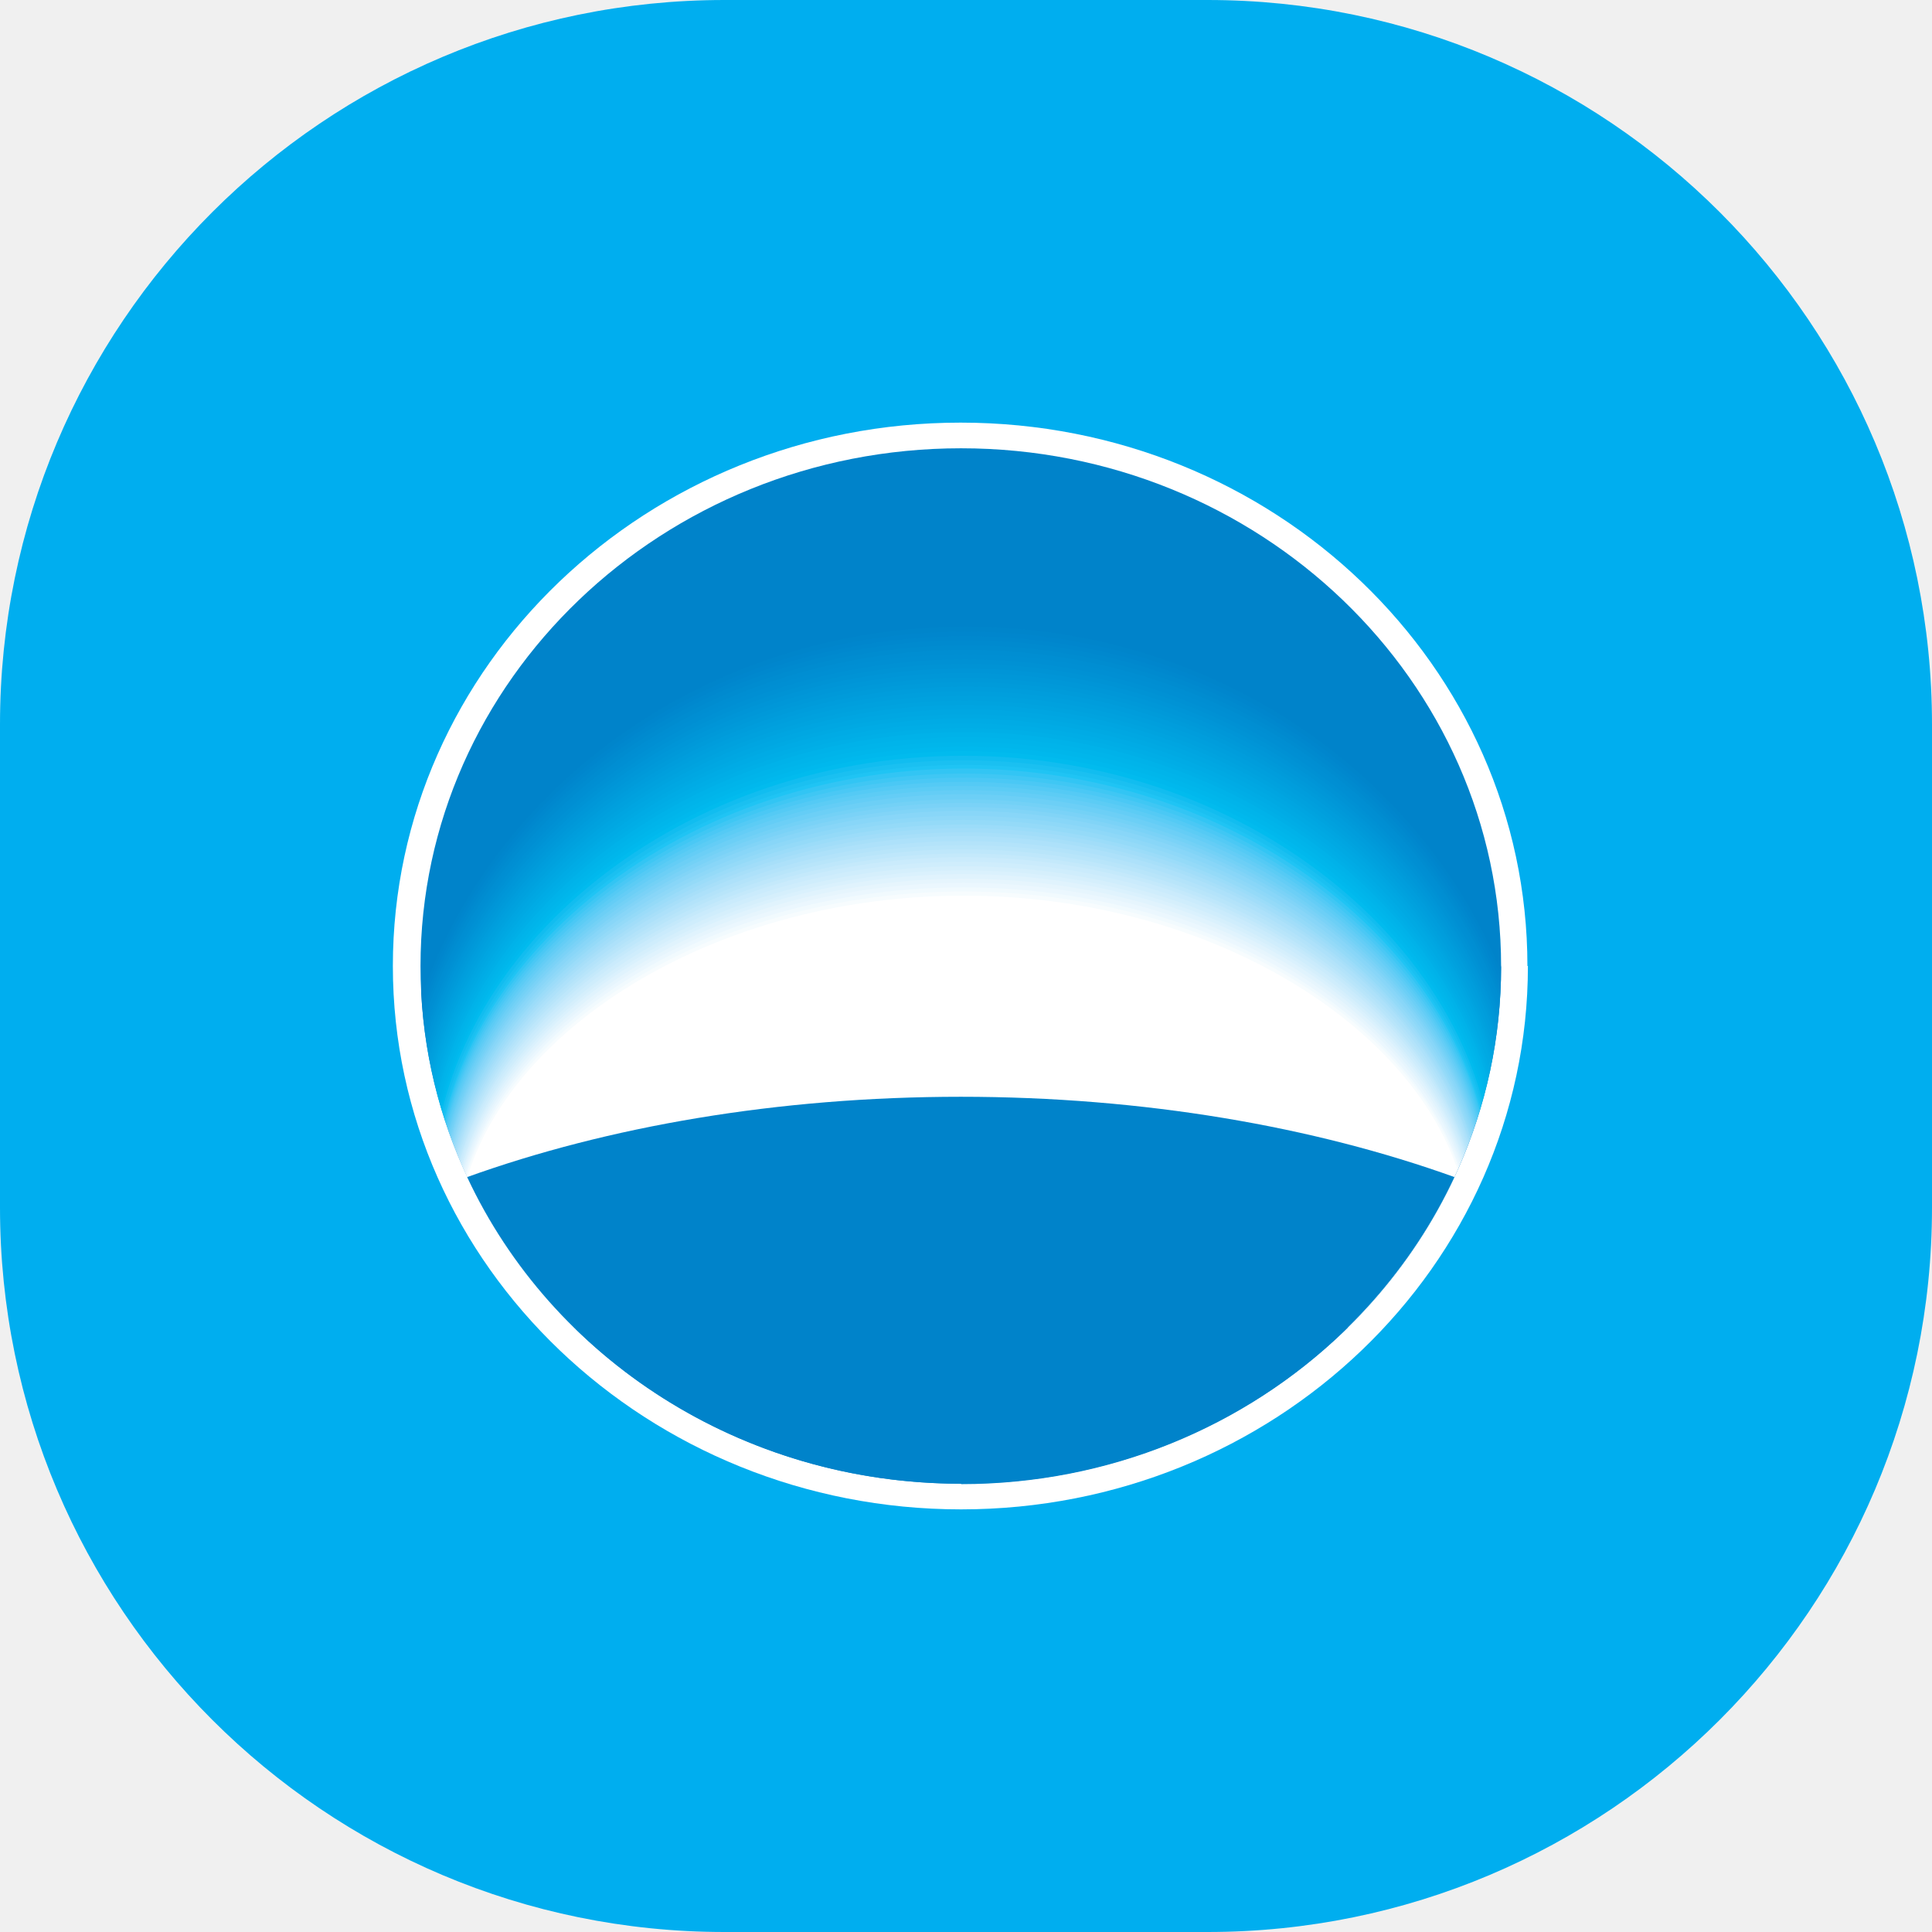
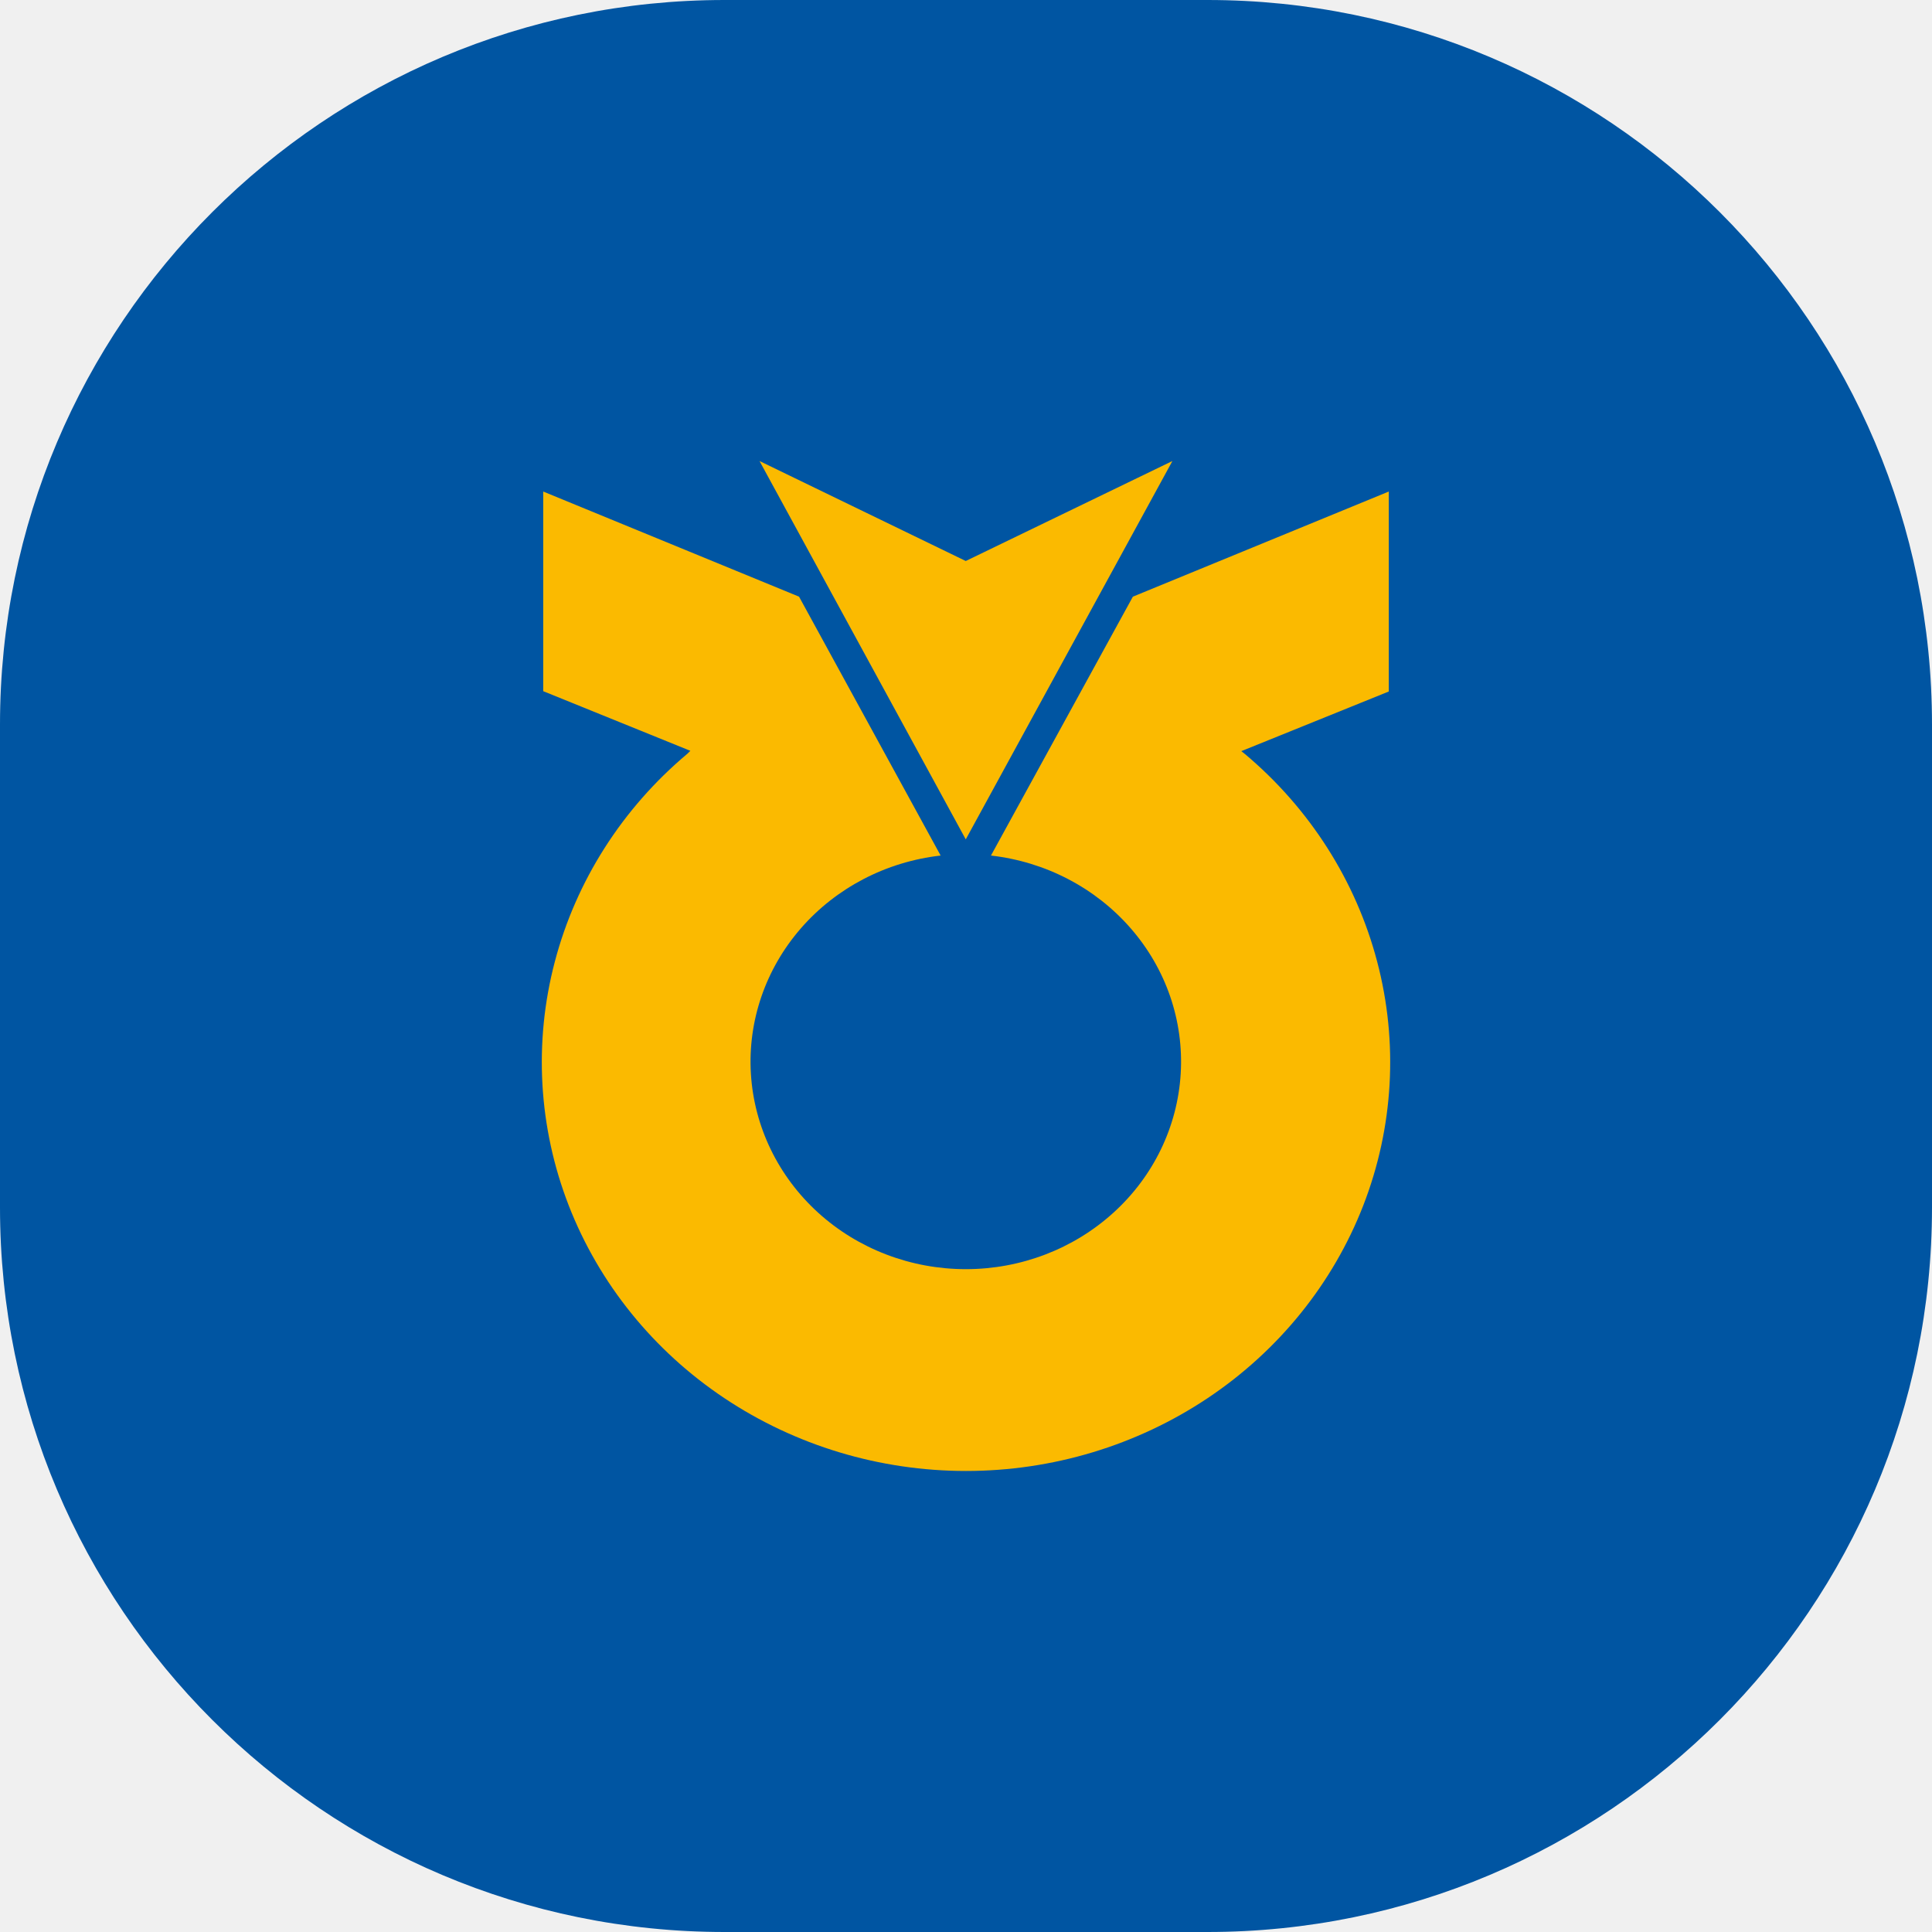
- <svg xmlns="http://www.w3.org/2000/svg" width="32" height="32" viewBox="0 0 32 32" fill="none">
-   <path d="M0 12C0 5.373 5.373 0 12 0H20C26.627 0 32 5.373 32 12V20C32 26.627 26.627 32 20 32H12C5.373 32 0 26.627 0 20V12Z" fill="#00AEEF" />
-   <g clip-path="url(#clip0_13996_7819)">
-     <path d="M25.307 16C25.307 20.97 21.099 25 15.918 25C10.736 25 6.507 20.97 6.507 16C6.507 11.03 10.722 7 15.911 7C21.099 7 25.299 11.03 25.299 16H25.307Z" fill="white" />
-     <path d="M15.918 24.582C20.855 24.582 24.863 20.743 24.863 16.007C24.863 11.27 20.855 7.425 15.918 7.425C10.98 7.425 6.965 11.264 6.965 16C6.965 20.736 10.973 24.575 15.918 24.575V24.582Z" fill="#0083CA" />
-     <mask id="mask0_13996_7819" style="mask-type:luminance" maskUnits="userSpaceOnUse" x="6" y="7" width="19" height="18">
-       <path d="M15.918 24.582C20.855 24.582 24.863 20.743 24.863 16.007C24.863 11.27 20.855 7.432 15.918 7.432C10.98 7.432 6.965 11.27 6.965 16.007C6.965 20.743 10.973 24.582 15.918 24.582Z" fill="white" />
-     </mask>
-     <g mask="url(#mask0_13996_7819)">
-       <path d="M15.996 20.14C19.932 20.14 23.303 21.196 24.756 22.683C25.235 21.621 25.5 20.442 25.5 19.215C25.5 14.293 21.242 10.311 15.996 10.311C10.751 10.311 6.5 14.293 6.5 19.222C6.5 20.449 6.772 21.621 7.244 22.683C8.69 21.196 12.06 20.14 15.996 20.14Z" fill="#0083CA" />
-       <path d="M15.996 20.147C19.925 20.147 23.282 21.196 24.727 22.67C25.207 21.621 25.471 20.449 25.471 19.229C25.471 14.341 21.228 10.379 15.996 10.379C10.765 10.379 6.521 14.348 6.521 19.235C6.521 20.456 6.786 21.621 7.266 22.67C8.711 21.189 12.075 20.147 15.996 20.147Z" fill="#0085CB" />
-       <path d="M15.996 20.161C19.918 20.161 23.267 21.196 24.706 22.663C25.185 21.621 25.45 20.462 25.45 19.249C25.45 14.403 21.213 10.462 15.996 10.462C10.78 10.462 6.543 14.41 6.543 19.249C6.543 20.456 6.808 21.614 7.287 22.656C8.726 21.189 12.082 20.154 15.989 20.154L15.996 20.161Z" fill="#0086CD" />
-       <path d="M15.996 20.168C19.904 20.168 23.246 21.196 24.684 22.649C25.164 21.614 25.421 20.462 25.421 19.263C25.421 14.458 21.199 10.537 15.989 10.537C10.779 10.537 6.572 14.465 6.572 19.27C6.572 20.469 6.836 21.614 7.316 22.649C8.754 21.196 12.096 20.168 15.996 20.168Z" fill="#0088CE" />
-       <path d="M15.989 20.174C19.889 20.174 23.224 21.196 24.655 22.635C25.128 21.607 25.393 20.469 25.393 19.276C25.393 14.513 21.178 10.605 15.989 10.605C10.801 10.605 6.593 14.519 6.593 19.283C6.593 20.476 6.858 21.607 7.33 22.635C8.761 21.196 12.096 20.174 15.989 20.174Z" fill="#008ACF" />
-       <path d="M15.989 20.188C19.875 20.188 23.203 21.203 24.634 22.628C25.106 21.614 25.371 20.476 25.371 19.297C25.371 14.574 21.17 10.688 15.989 10.688C10.808 10.688 6.614 14.574 6.614 19.304C6.614 20.483 6.879 21.614 7.352 22.628C8.783 21.196 12.111 20.188 15.989 20.188Z" fill="#008CD0" />
-       <path d="M15.989 20.195C19.868 20.195 23.181 21.196 24.613 22.615C25.085 21.607 25.35 20.483 25.35 19.311C25.35 14.622 21.156 10.763 15.996 10.763C10.837 10.763 6.636 14.636 6.636 19.318C6.636 20.49 6.901 21.607 7.373 22.615C8.797 21.196 12.118 20.195 15.989 20.195Z" fill="#008ED2" />
-       <path d="M15.989 20.209C19.854 20.209 23.167 21.203 24.591 22.608C25.063 21.607 25.321 20.497 25.321 19.331C25.321 14.684 21.142 10.839 15.989 10.839C10.837 10.839 6.665 14.691 6.665 19.338C6.665 20.497 6.929 21.607 7.402 22.608C8.819 21.203 12.132 20.209 15.996 20.209H15.989Z" fill="#008FD3" />
-       <path d="M15.989 20.216C19.846 20.216 23.145 21.203 24.562 22.594C25.035 21.6 25.292 20.497 25.292 19.352C25.292 14.746 21.12 10.921 15.982 10.921C10.844 10.921 6.686 14.746 6.686 19.352C6.686 20.503 6.951 21.6 7.416 22.594C8.833 21.203 12.139 20.216 15.982 20.216H15.989Z" fill="#0091D4" />
-       <path d="M15.989 20.223C19.839 20.223 23.131 21.196 24.541 22.581C25.013 21.6 25.271 20.504 25.271 19.366C25.271 14.801 21.113 10.996 15.989 10.996C10.865 10.996 6.708 14.801 6.708 19.366C6.708 20.504 6.972 21.6 7.437 22.581C8.847 21.196 12.146 20.223 15.982 20.223H15.989Z" fill="#0093D5" />
-       <path d="M15.982 20.236C19.818 20.236 23.103 21.203 24.512 22.573C24.985 21.6 25.242 20.517 25.242 19.386C25.242 14.862 21.092 11.072 15.982 11.072C10.873 11.072 6.729 14.855 6.729 19.386C6.729 20.517 6.994 21.6 7.459 22.573C8.869 21.203 12.153 20.236 15.982 20.236Z" fill="#0095D7" />
-       <path d="M15.982 20.243C19.811 20.243 23.081 21.203 24.491 22.56C24.956 21.593 25.221 20.517 25.221 19.4C25.221 14.91 21.085 11.147 15.982 11.147C10.88 11.147 6.75 14.917 6.75 19.4C6.75 20.524 7.008 21.593 7.48 22.56C8.883 21.203 12.161 20.243 15.982 20.243Z" fill="#0097D8" />
-       <path d="M15.982 20.257C19.796 20.257 23.067 21.209 24.47 22.553C24.935 21.593 25.192 20.531 25.192 19.42C25.192 14.972 21.07 11.229 15.982 11.229C10.894 11.229 6.779 14.972 6.779 19.42C6.779 20.531 7.037 21.593 7.502 22.553C8.904 21.209 12.175 20.257 15.982 20.257Z" fill="#0099D9" />
-       <path d="M15.982 20.264C19.789 20.264 23.045 21.203 24.448 22.539C24.913 21.593 25.171 20.531 25.171 19.434C25.171 15.027 21.056 11.298 15.982 11.298C10.908 11.298 6.801 15.027 6.801 19.434C6.801 20.538 7.058 21.593 7.523 22.539C8.919 21.203 12.182 20.264 15.982 20.264Z" fill="#009BDA" />
-       <path d="M15.982 20.27C19.782 20.27 23.031 21.203 24.427 22.526C24.892 21.587 25.149 20.538 25.149 19.448C25.149 15.082 21.049 11.373 15.989 11.373C10.93 11.373 6.822 15.082 6.822 19.455C6.822 20.545 7.08 21.593 7.545 22.532C8.94 21.209 12.189 20.277 15.982 20.277V20.27Z" fill="#009DDC" />
-       <path d="M15.975 20.284C19.761 20.284 23.003 21.21 24.391 22.519C24.856 21.587 25.114 20.552 25.114 19.468C25.114 15.136 21.02 11.449 15.975 11.449C10.93 11.449 6.844 15.143 6.844 19.468C6.844 20.552 7.101 21.587 7.566 22.519C8.955 21.21 12.196 20.284 15.975 20.284Z" fill="#009FDD" />
-       <path d="M15.975 20.291C19.753 20.291 22.981 21.209 24.369 22.505C24.834 21.579 25.085 20.551 25.085 19.482C25.085 15.191 21.006 11.524 15.968 11.524C10.93 11.524 6.872 15.198 6.872 19.482C6.872 20.558 7.13 21.579 7.595 22.505C8.983 21.209 12.218 20.291 15.982 20.291H15.975Z" fill="#00A1DE" />
-       <path d="M15.975 20.305C19.739 20.305 22.967 21.209 24.348 22.498C24.813 21.586 25.063 20.565 25.063 19.503C25.063 15.253 20.991 11.606 15.975 11.606C10.958 11.606 6.894 15.253 6.894 19.503C6.894 20.565 7.151 21.579 7.609 22.498C8.99 21.209 12.218 20.305 15.975 20.305Z" fill="#00A3DF" />
-       <path d="M15.975 20.311C19.732 20.311 22.945 21.209 24.326 22.484C24.791 21.58 25.042 20.572 25.042 19.516C25.042 15.308 20.984 11.675 15.975 11.675C10.966 11.675 6.915 15.308 6.915 19.516C6.915 20.572 7.173 21.58 7.631 22.484C9.012 21.209 12.225 20.311 15.975 20.311Z" fill="#00A5E1" />
-       <path d="M15.975 20.318C19.718 20.318 22.931 21.209 24.305 22.471C24.763 21.573 25.02 20.572 25.02 19.53C25.02 15.363 20.97 11.75 15.975 11.75C10.98 11.75 6.937 15.363 6.937 19.537C6.937 20.579 7.194 21.58 7.652 22.478C9.026 21.216 12.239 20.325 15.975 20.325V20.318Z" fill="#00A7E2" />
-       <path d="M15.975 20.332C19.71 20.332 22.909 21.216 24.283 22.464C24.741 21.573 24.999 20.586 24.999 19.551C24.999 15.417 20.963 11.832 15.982 11.832C11.001 11.832 6.958 15.424 6.958 19.551C6.958 20.586 7.216 21.573 7.674 22.464C9.048 21.216 12.246 20.332 15.975 20.332Z" fill="#00A9E3" />
-       <path d="M15.968 20.339C19.696 20.339 22.881 21.21 24.248 22.45C24.706 21.573 24.956 20.593 24.956 19.564C24.956 15.472 20.927 11.901 15.961 11.901C10.994 11.901 6.987 15.479 6.987 19.571C6.987 20.593 7.237 21.573 7.695 22.457C9.062 21.216 12.254 20.346 15.975 20.346L15.968 20.339Z" fill="#00ABE5" />
-       <path d="M15.968 20.353C19.682 20.353 22.866 21.216 24.226 22.443C24.684 21.573 24.935 20.599 24.935 19.585C24.935 15.534 20.92 11.983 15.968 11.983C11.016 11.983 7.008 15.534 7.008 19.585C7.008 20.599 7.259 21.573 7.717 22.443C9.083 21.216 12.261 20.353 15.968 20.353Z" fill="#00ADE6" />
-       <path d="M15.968 20.359C19.675 20.359 22.845 21.216 24.205 22.43C24.663 21.566 24.913 20.606 24.913 19.599C24.913 15.589 20.906 12.059 15.968 12.059C11.03 12.059 7.03 15.589 7.03 19.599C7.03 20.606 7.28 21.566 7.738 22.43C9.098 21.216 12.275 20.359 15.968 20.359Z" fill="#00AFE7" />
-       <path d="M15.968 20.366C19.66 20.366 22.831 21.216 24.183 22.416C24.641 21.559 24.892 20.606 24.892 19.612C24.892 15.644 20.898 12.127 15.968 12.127C11.037 12.127 7.051 15.65 7.051 19.619C7.051 20.613 7.301 21.566 7.76 22.423C9.119 21.223 12.282 20.373 15.968 20.373V20.366Z" fill="#00B2E9" />
-       <path d="M15.968 20.38C19.653 20.38 22.809 21.216 24.162 22.409C24.62 21.566 24.863 20.62 24.863 19.633C24.863 15.698 20.877 12.21 15.968 12.21C11.059 12.21 7.073 15.705 7.073 19.633C7.073 20.62 7.323 21.559 7.774 22.409C9.126 21.216 12.282 20.38 15.961 20.38H15.968Z" fill="#00B4EA" />
-       <path d="M15.968 20.387C19.646 20.387 22.788 21.216 24.14 22.395C24.591 21.559 24.842 20.627 24.842 19.654C24.842 15.76 20.87 12.292 15.968 12.292C11.066 12.292 7.101 15.76 7.101 19.654C7.101 20.627 7.352 21.566 7.802 22.402C9.155 21.223 12.304 20.394 15.968 20.394V20.387Z" fill="#00B6EB" />
-       <path d="M15.961 20.401C19.625 20.401 22.766 21.223 24.112 22.389C24.562 21.559 24.813 20.634 24.813 19.674C24.813 15.822 20.848 12.367 15.968 12.367C11.087 12.367 7.123 15.815 7.123 19.667C7.123 20.634 7.373 21.559 7.824 22.389C9.169 21.223 12.311 20.401 15.968 20.401H15.961Z" fill="#00B8ED" />
-       <path d="M15.961 20.408C19.617 20.408 22.745 21.223 24.083 22.375C24.534 21.552 24.784 20.641 24.784 19.688C24.784 15.877 20.834 12.443 15.961 12.443C11.087 12.443 7.144 15.877 7.144 19.688C7.144 20.648 7.395 21.559 7.845 22.375C9.191 21.216 12.318 20.408 15.968 20.408H15.961Z" fill="#01BBEE" />
-       <path d="M15.961 20.415C19.603 20.415 22.73 21.216 24.062 22.361C24.512 21.552 24.756 20.648 24.756 19.702C24.756 15.932 20.813 12.518 15.954 12.518C11.094 12.518 7.166 15.932 7.166 19.702C7.166 20.648 7.416 21.552 7.86 22.361C9.198 21.216 12.318 20.415 15.954 20.415H15.961Z" fill="#11BDF0" />
-       <path d="M15.961 20.428C19.596 20.428 22.709 21.223 24.04 22.354C24.491 21.552 24.734 20.654 24.734 19.722C24.734 15.986 20.805 12.593 15.961 12.593C11.116 12.593 7.194 15.986 7.194 19.715C7.194 20.654 7.445 21.552 7.888 22.347C9.219 21.216 12.339 20.421 15.961 20.421V20.428Z" fill="#1AC0F1" />
-       <path d="M15.961 20.435C19.582 20.435 22.688 21.223 24.019 22.34C24.469 21.545 24.713 20.661 24.713 19.736C24.713 16.041 20.791 12.669 15.961 12.669C11.13 12.669 7.216 16.041 7.216 19.736C7.216 20.661 7.459 21.552 7.91 22.34C9.241 21.223 12.347 20.435 15.961 20.435Z" fill="#1FC4F4" />
-       <path d="M15.961 20.456C19.582 20.456 22.68 21.237 24.004 22.347C24.455 21.559 24.699 20.682 24.699 19.756C24.699 16.089 20.784 12.73 15.961 12.73C11.137 12.73 7.223 16.096 7.223 19.763C7.223 20.682 7.466 21.566 7.917 22.354C9.248 21.244 12.347 20.462 15.961 20.462V20.456Z" fill="#32C5F4" />
-       <path d="M15.961 20.483C19.575 20.483 22.673 21.258 23.997 22.361C24.448 21.58 24.691 20.702 24.691 19.791C24.691 16.144 20.784 12.813 15.961 12.813C11.137 12.813 7.237 16.144 7.237 19.791C7.237 20.709 7.48 21.58 7.931 22.361C9.255 21.258 12.354 20.483 15.961 20.483Z" fill="#3FC7F4" />
-       <path d="M15.961 20.504C19.567 20.504 22.666 21.278 23.983 22.375C24.427 21.593 24.677 20.73 24.677 19.818C24.677 16.199 20.777 12.881 15.961 12.881C11.145 12.881 7.251 16.192 7.251 19.811C7.251 20.723 7.495 21.587 7.938 22.368C9.262 21.271 12.354 20.497 15.961 20.497V20.504Z" fill="#4AC8F5" />
-       <path d="M15.961 20.524C19.567 20.524 22.652 21.292 23.976 22.381C24.419 21.607 24.663 20.743 24.663 19.845C24.663 16.247 20.762 12.95 15.961 12.95C11.159 12.95 7.259 16.247 7.259 19.838C7.259 20.743 7.502 21.607 7.946 22.375C9.269 21.285 12.361 20.517 15.954 20.517L15.961 20.524Z" fill="#54CAF5" />
-       <path d="M15.961 20.545C19.56 20.545 22.645 21.305 23.962 22.389C24.405 21.621 24.648 20.764 24.648 19.866C24.648 16.288 20.755 13.018 15.954 13.018C11.152 13.018 7.273 16.295 7.273 19.866C7.273 20.764 7.516 21.621 7.96 22.389C9.284 21.305 12.368 20.545 15.961 20.545Z" fill="#5CCCF5" />
-       <path d="M15.961 20.565C19.553 20.565 22.637 21.319 23.954 22.395C24.398 21.634 24.641 20.785 24.641 19.893C24.641 16.343 20.755 13.087 15.961 13.087C11.166 13.087 7.287 16.343 7.287 19.893C7.287 20.785 7.53 21.634 7.974 22.402C9.291 21.326 12.375 20.572 15.961 20.572V20.565Z" fill="#64CDF6" />
-       <path d="M15.961 20.593C19.553 20.593 22.63 21.347 23.94 22.409C24.384 21.648 24.627 20.805 24.627 19.921C24.627 16.391 20.748 13.155 15.961 13.155C11.173 13.155 7.294 16.398 7.294 19.921C7.294 20.805 7.538 21.648 7.981 22.409C9.298 21.34 12.375 20.593 15.954 20.593H15.961Z" fill="#6CCFF6" />
-       <path d="M15.961 20.613C19.546 20.613 22.616 21.36 23.933 22.423C24.376 21.669 24.62 20.833 24.62 19.955C24.62 16.453 20.741 13.238 15.961 13.238C11.18 13.238 7.309 16.446 7.309 19.948C7.309 20.826 7.552 21.669 7.996 22.423C9.312 21.36 12.382 20.613 15.961 20.613Z" fill="#73D1F6" />
-       <path d="M15.961 20.634C19.539 20.634 22.609 21.374 23.919 22.43C24.362 21.682 24.605 20.846 24.605 19.976C24.605 16.494 20.734 13.299 15.961 13.299C11.187 13.299 7.323 16.494 7.323 19.976C7.323 20.846 7.566 21.682 8.01 22.43C9.32 21.374 12.39 20.634 15.961 20.634Z" fill="#7AD2F7" />
-       <path d="M15.961 20.654C19.539 20.654 22.602 21.388 23.911 22.436C24.355 21.696 24.598 20.867 24.598 20.003C24.598 16.548 20.734 13.368 15.968 13.368C11.202 13.368 7.33 16.548 7.33 20.003C7.33 20.874 7.573 21.696 8.01 22.443C9.32 21.395 12.39 20.661 15.953 20.661L15.961 20.654Z" fill="#81D4F7" />
-       <path d="M15.961 20.675C19.532 20.675 22.595 21.408 23.897 22.443C24.341 21.703 24.584 20.887 24.584 20.024C24.584 16.59 20.727 13.43 15.961 13.43C11.195 13.43 7.344 16.596 7.344 20.024C7.344 20.887 7.588 21.703 8.024 22.443C9.334 21.401 12.397 20.675 15.954 20.675H15.961Z" fill="#88D6F8" />
-       <path d="M15.96 20.702C19.524 20.702 22.58 21.429 23.89 22.457C24.326 21.724 24.57 20.908 24.57 20.058C24.57 16.651 20.712 13.512 15.96 13.512C11.209 13.512 7.359 16.645 7.359 20.051C7.359 20.908 7.602 21.724 8.038 22.457C9.348 21.429 12.404 20.702 15.96 20.702Z" fill="#8ED8F8" />
-       <path d="M15.961 20.723C19.524 20.723 22.573 21.442 23.876 22.471C24.312 21.744 24.555 20.935 24.555 20.085C24.555 16.699 20.705 13.58 15.961 13.58C11.216 13.58 7.366 16.699 7.366 20.078C7.366 20.928 7.609 21.737 8.046 22.464C9.348 21.442 12.404 20.716 15.954 20.716L15.961 20.723Z" fill="#94DAF8" />
-       <path d="M15.96 20.743C19.517 20.743 22.566 21.456 23.861 22.477C24.298 21.758 24.541 20.949 24.541 20.113C24.541 16.754 20.698 13.656 15.953 13.656C11.209 13.656 7.38 16.747 7.38 20.106C7.38 20.949 7.623 21.751 8.06 22.477C9.362 21.463 12.411 20.743 15.96 20.743Z" fill="#9BDCF9" />
-       <path d="M15.961 20.764C19.51 20.764 22.559 21.477 23.854 22.485C24.291 21.765 24.534 20.97 24.534 20.133C24.534 16.795 20.691 13.717 15.961 13.717C11.23 13.717 7.395 16.795 7.395 20.133C7.395 20.97 7.638 21.765 8.074 22.485C9.377 21.477 12.418 20.764 15.961 20.764Z" fill="#A1DDF9" />
-       <path d="M15.961 20.785C19.51 20.785 22.544 21.491 23.84 22.491C24.276 21.779 24.52 20.99 24.52 20.161C24.52 16.85 20.684 13.786 15.961 13.786C11.237 13.786 7.402 16.85 7.402 20.161C7.402 20.99 7.645 21.785 8.081 22.498C9.384 21.497 12.425 20.791 15.961 20.791V20.785Z" fill="#A7DFF9" />
-       <path d="M15.961 20.805C19.503 20.805 22.537 21.504 23.833 22.498C24.269 21.792 24.512 21.004 24.512 20.181C24.512 16.891 20.684 13.848 15.961 13.848C11.238 13.848 7.416 16.898 7.416 20.188C7.416 21.017 7.659 21.799 8.096 22.505C9.391 21.511 12.433 20.812 15.961 20.812V20.805Z" fill="#ADE1FA" />
-       <path d="M15.961 20.832C19.496 20.832 22.53 21.532 23.818 22.512C24.255 21.806 24.498 21.031 24.498 20.215C24.498 16.953 20.677 13.93 15.961 13.93C11.245 13.93 7.43 16.953 7.43 20.209C7.43 21.031 7.674 21.806 8.103 22.512C9.398 21.525 12.433 20.832 15.961 20.826V20.832Z" fill="#B3E3FA" />
-       <path d="M15.961 20.853C19.489 20.853 22.523 21.545 23.811 22.526C24.248 21.826 24.484 21.059 24.484 20.243C24.484 17.001 20.662 13.998 15.961 13.998C11.259 13.998 7.438 17.001 7.438 20.236C7.438 21.052 7.681 21.82 8.11 22.519C9.405 21.538 12.433 20.846 15.954 20.846L15.961 20.853Z" fill="#B8E5FA" />
-       <path d="M15.961 20.874C19.489 20.874 22.509 21.559 23.797 22.532C24.233 21.84 24.47 21.073 24.47 20.27C24.47 17.056 20.655 14.067 15.954 14.067C11.252 14.067 7.452 17.049 7.452 20.264C7.452 21.073 7.695 21.84 8.125 22.532C9.413 21.559 12.44 20.874 15.961 20.874Z" fill="#BEE7FB" />
-       <path d="M15.961 20.894C19.482 20.894 22.502 21.573 23.79 22.539C24.219 21.854 24.462 21.093 24.462 20.291C24.462 17.097 20.655 14.136 15.961 14.136C11.266 14.136 7.466 17.104 7.466 20.291C7.466 21.093 7.709 21.854 8.139 22.539C9.427 21.573 12.447 20.894 15.961 20.894Z" fill="#C4E9FB" />
-       <path d="M15.96 20.915C19.474 20.915 22.494 21.593 23.775 22.546C24.205 21.861 24.448 21.107 24.448 20.311C24.448 17.145 20.648 14.197 15.96 14.197C11.273 14.197 7.473 17.152 7.473 20.318C7.473 21.113 7.716 21.867 8.146 22.553C9.434 21.593 12.454 20.922 15.96 20.922V20.915Z" fill="#CAEBFC" />
-       <path d="M15.961 20.942C19.474 20.942 22.487 21.614 23.768 22.56C24.198 21.881 24.441 21.134 24.441 20.346C24.441 17.2 20.641 14.273 15.961 14.273C11.28 14.273 7.488 17.2 7.488 20.346C7.488 21.134 7.724 21.881 8.16 22.56C9.448 21.607 12.461 20.942 15.961 20.935V20.942Z" fill="#CFEDFC" />
-       <path d="M15.961 20.963C19.467 20.963 22.473 21.628 23.754 22.574C24.183 21.902 24.427 21.162 24.427 20.373C24.427 17.255 20.634 14.348 15.961 14.348C11.288 14.348 7.502 17.255 7.502 20.373C7.502 21.155 7.738 21.902 8.175 22.574C9.456 21.628 12.468 20.963 15.968 20.963H15.961Z" fill="#D5EFFC" />
-       <path d="M15.961 20.983C19.46 20.983 22.466 21.641 23.747 22.581C24.176 21.916 24.419 21.175 24.419 20.401C24.419 17.302 20.634 14.417 15.968 14.417C11.302 14.417 7.509 17.302 7.509 20.394C7.509 21.175 7.745 21.909 8.175 22.574C9.456 21.635 12.461 20.977 15.954 20.977L15.961 20.983Z" fill="#DAF1FD" />
-       <path d="M15.961 21.004C19.46 21.004 22.459 21.662 23.733 22.587C24.162 21.922 24.405 21.196 24.405 20.421C24.405 17.343 20.627 14.478 15.961 14.478C11.295 14.478 7.523 17.35 7.523 20.421C7.523 21.196 7.76 21.922 8.189 22.587C9.47 21.655 12.468 21.004 15.961 21.004Z" fill="#E0F3FD" />
-       <path d="M15.961 21.024C19.453 21.024 22.444 21.676 23.725 22.594C24.155 21.936 24.391 21.209 24.391 20.449C24.391 17.398 20.612 14.554 15.961 14.554C11.309 14.554 7.531 17.405 7.531 20.449C7.531 21.216 7.767 21.936 8.196 22.601C9.47 21.682 12.468 21.031 15.954 21.031L15.961 21.024Z" fill="#E6F5FD" />
-       <path d="M15.961 21.052C19.446 21.052 22.437 21.696 23.711 22.608C24.14 21.957 24.377 21.237 24.377 20.476C24.377 17.446 20.605 14.622 15.961 14.622C11.316 14.622 7.545 17.453 7.545 20.476C7.545 21.237 7.781 21.957 8.21 22.608C9.484 21.696 12.483 21.052 15.961 21.045V21.052Z" fill="#EBF7FE" />
-       <path d="M15.961 21.073C19.446 21.073 22.43 21.71 23.697 22.622C24.126 21.977 24.362 21.264 24.362 20.51C24.362 17.508 20.598 14.698 15.953 14.698C11.309 14.698 7.559 17.501 7.559 20.503C7.559 21.258 7.795 21.97 8.225 22.622C9.498 21.717 12.49 21.073 15.961 21.073Z" fill="#F1FAFE" />
-       <path d="M15.961 21.093C19.439 21.093 22.423 21.731 23.69 22.628C24.112 21.984 24.355 21.278 24.355 20.531C24.355 17.549 20.591 14.766 15.961 14.766C11.331 14.766 7.566 17.556 7.566 20.531C7.566 21.278 7.803 21.984 8.232 22.628C9.506 21.731 12.49 21.093 15.961 21.093Z" fill="#F7FCFE" />
-       <path d="M15.961 21.113C19.431 21.113 22.408 21.744 23.675 22.635C24.097 21.998 24.341 21.299 24.341 20.558C24.341 17.604 20.584 14.835 15.961 14.835C11.338 14.835 7.581 17.604 7.581 20.558C7.581 21.299 7.817 21.998 8.246 22.642C9.513 21.751 12.497 21.12 15.961 21.12V21.113Z" fill="white" />
-     </g>
-     <path d="M15.918 18.166C12.876 18.166 10.064 18.66 7.738 19.496C9.134 22.491 12.268 24.575 15.918 24.575C19.567 24.575 22.695 22.484 24.09 19.496C21.764 18.66 18.945 18.166 15.911 18.166H15.918Z" fill="#0083CA" />
-   </g>
-   <defs>
-     <clipPath id="clip0_13996_7819">
-       <rect width="19" height="18" fill="white" transform="translate(6.5 7)" />
-     </clipPath>
-   </defs>
+ <svg xmlns="http://www.w3.org/2000/svg" width="24" height="24" viewBox="0 0 24 24" fill="none">
+   <path d="M0 9C0 4.029 4.029 0 9 0H15C19.971 0 24 4.029 24 9V15C24 19.971 19.971 24 15 24H9C4.029 24 0 19.971 0 15V9Z" fill="#0055A2" />
+   <path d="M11.997 6.969L9.435 5.727L11.997 10.427L14.564 5.727L11.997 6.969Z" fill="#FBBA00" />
+   <path d="M15.461 9.364L15.42 9.331L17.252 8.59V6.106L14.073 7.412C14.073 7.412 12.349 10.557 12.31 10.628C12.988 10.705 13.609 11.029 14.047 11.533C14.486 12.037 14.707 12.683 14.667 13.339C14.627 13.996 14.329 14.613 13.832 15.064C13.336 15.515 12.68 15.766 11.998 15.766C11.316 15.766 10.659 15.515 10.163 15.064C9.667 14.613 9.368 13.996 9.328 13.339C9.288 12.683 9.51 12.037 9.948 11.533C10.386 11.029 11.007 10.705 11.685 10.628L9.926 7.412L6.748 6.106V8.586L8.576 9.327L8.538 9.364C7.729 10.043 7.155 10.945 6.892 11.947C6.628 12.95 6.689 14.007 7.065 14.975C7.442 15.944 8.116 16.779 8.998 17.368C9.88 17.957 10.927 18.273 12 18.273C13.073 18.273 14.12 17.957 15.002 17.368C15.884 16.779 16.558 15.944 16.935 14.975C17.311 14.007 17.372 12.95 17.108 11.947C16.845 10.945 16.271 10.043 15.462 9.364" fill="#FBBA00" />
</svg>
